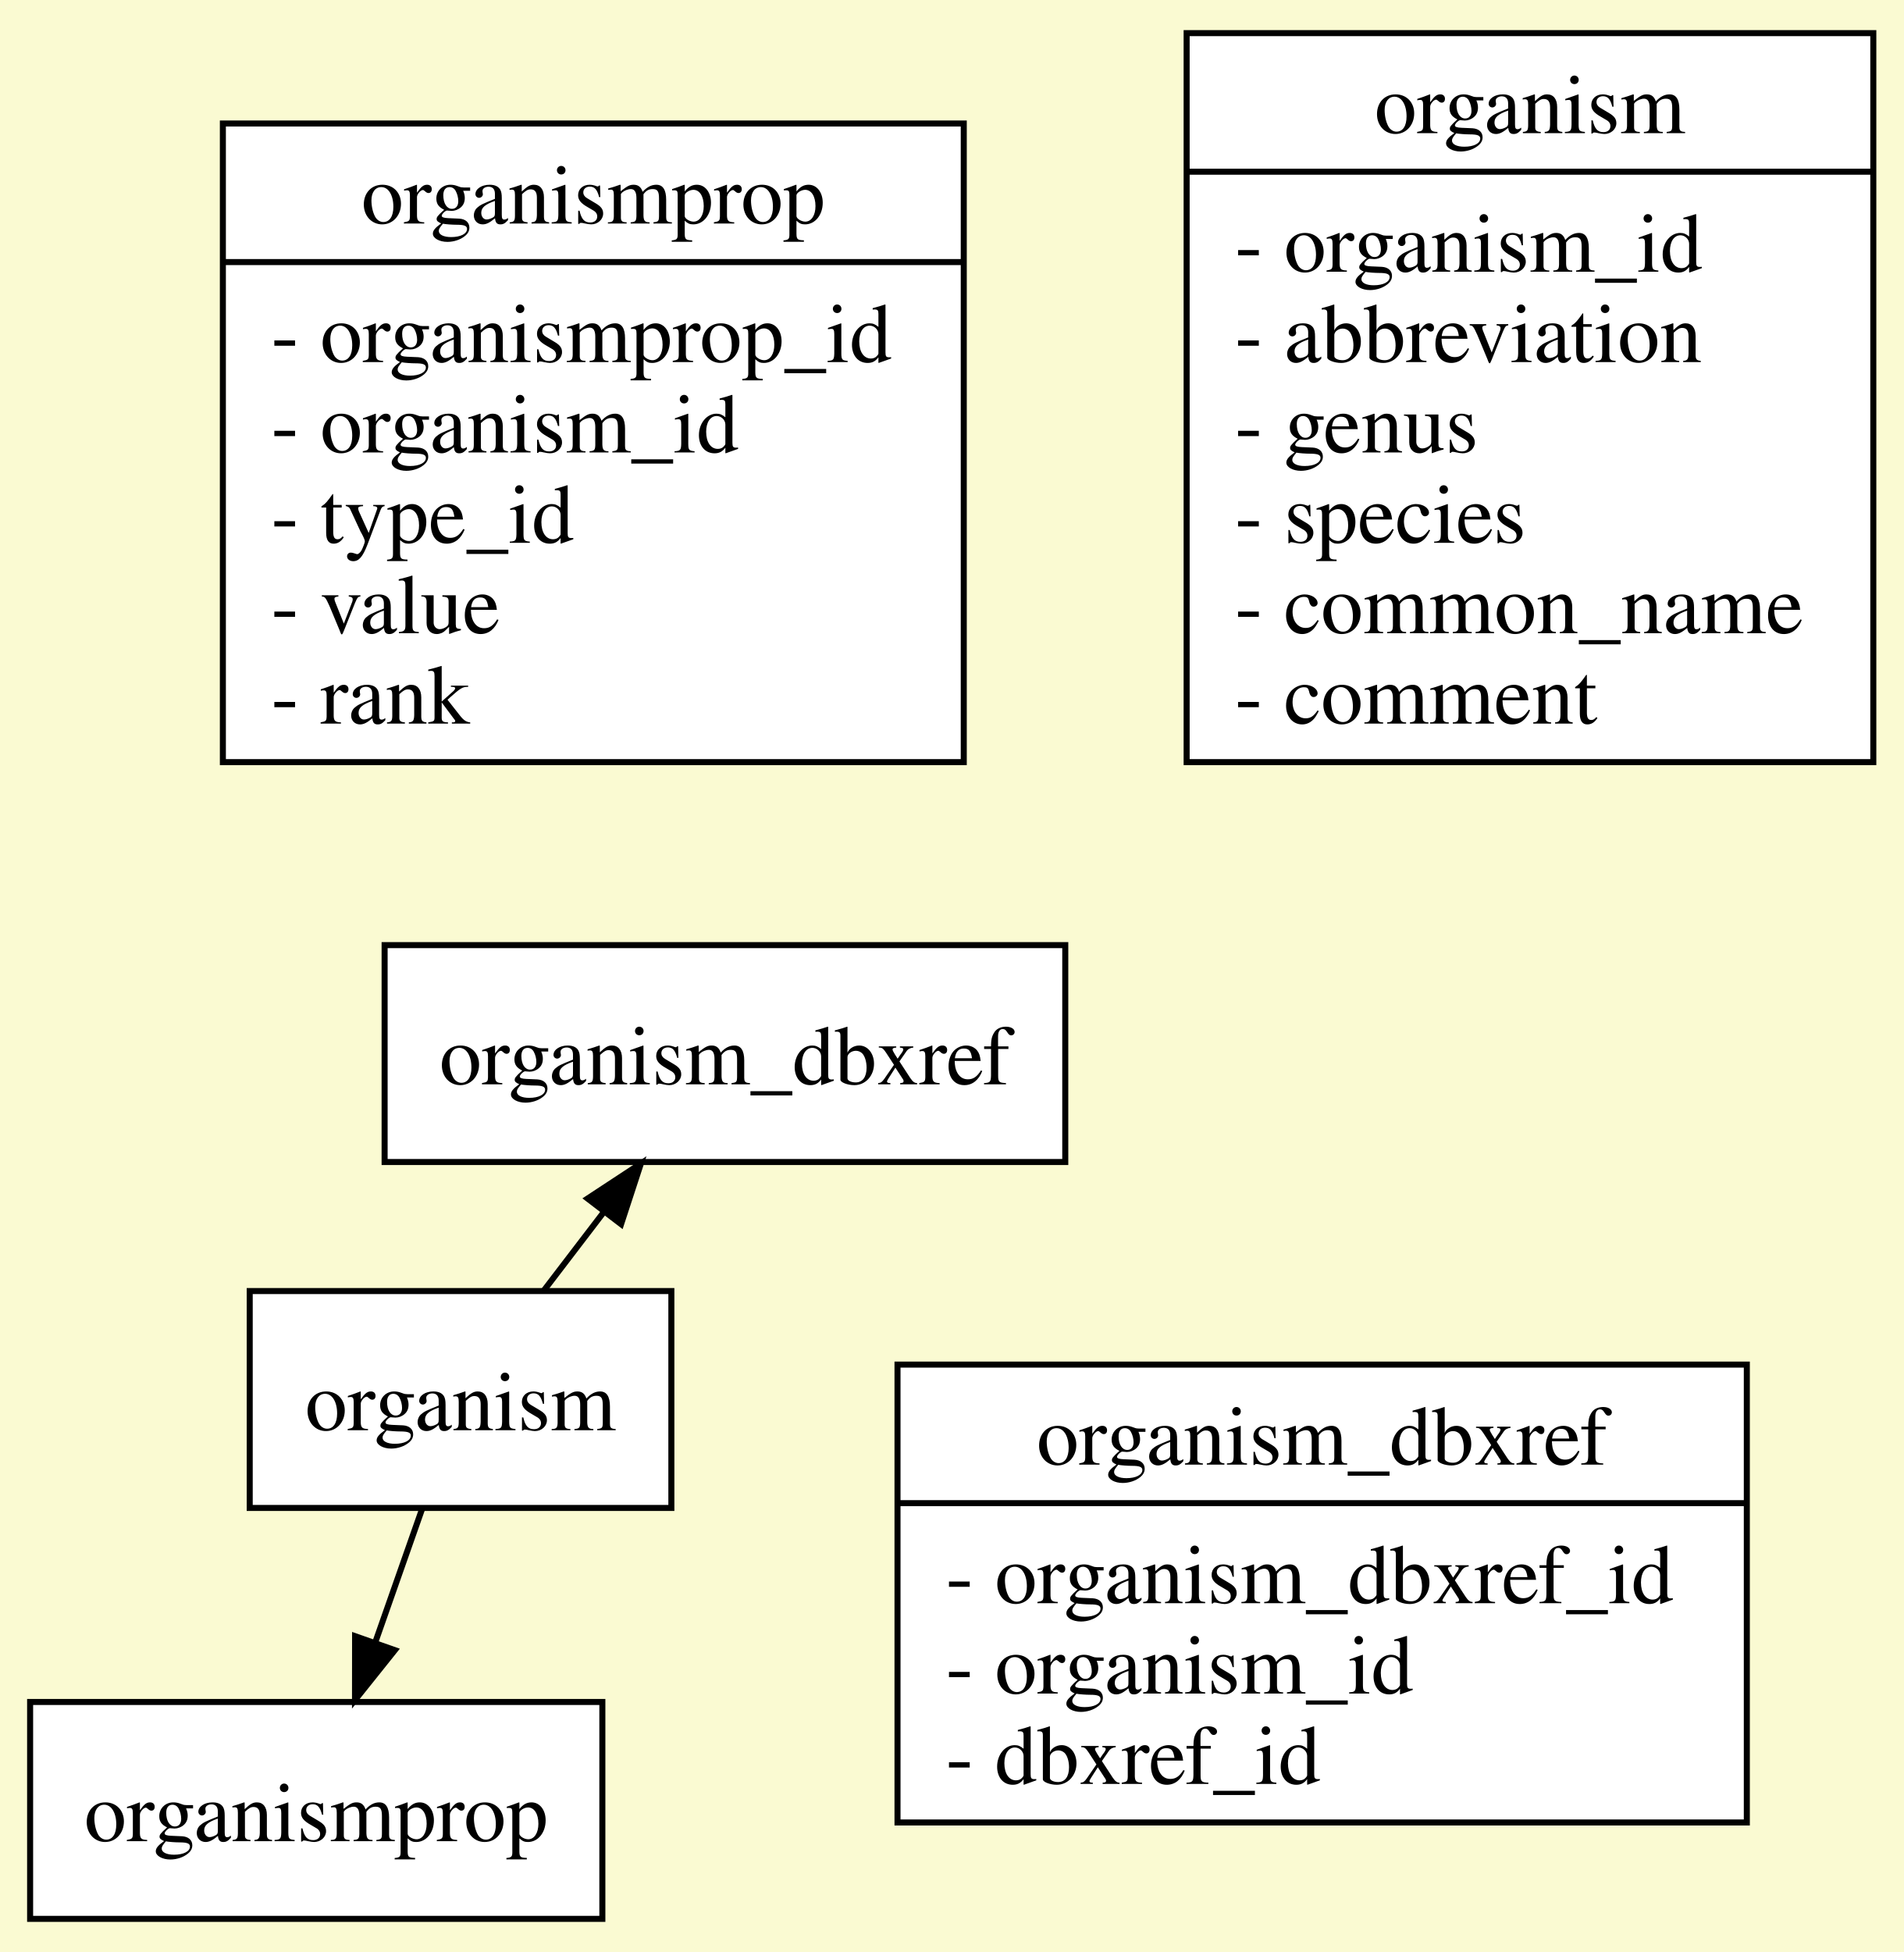
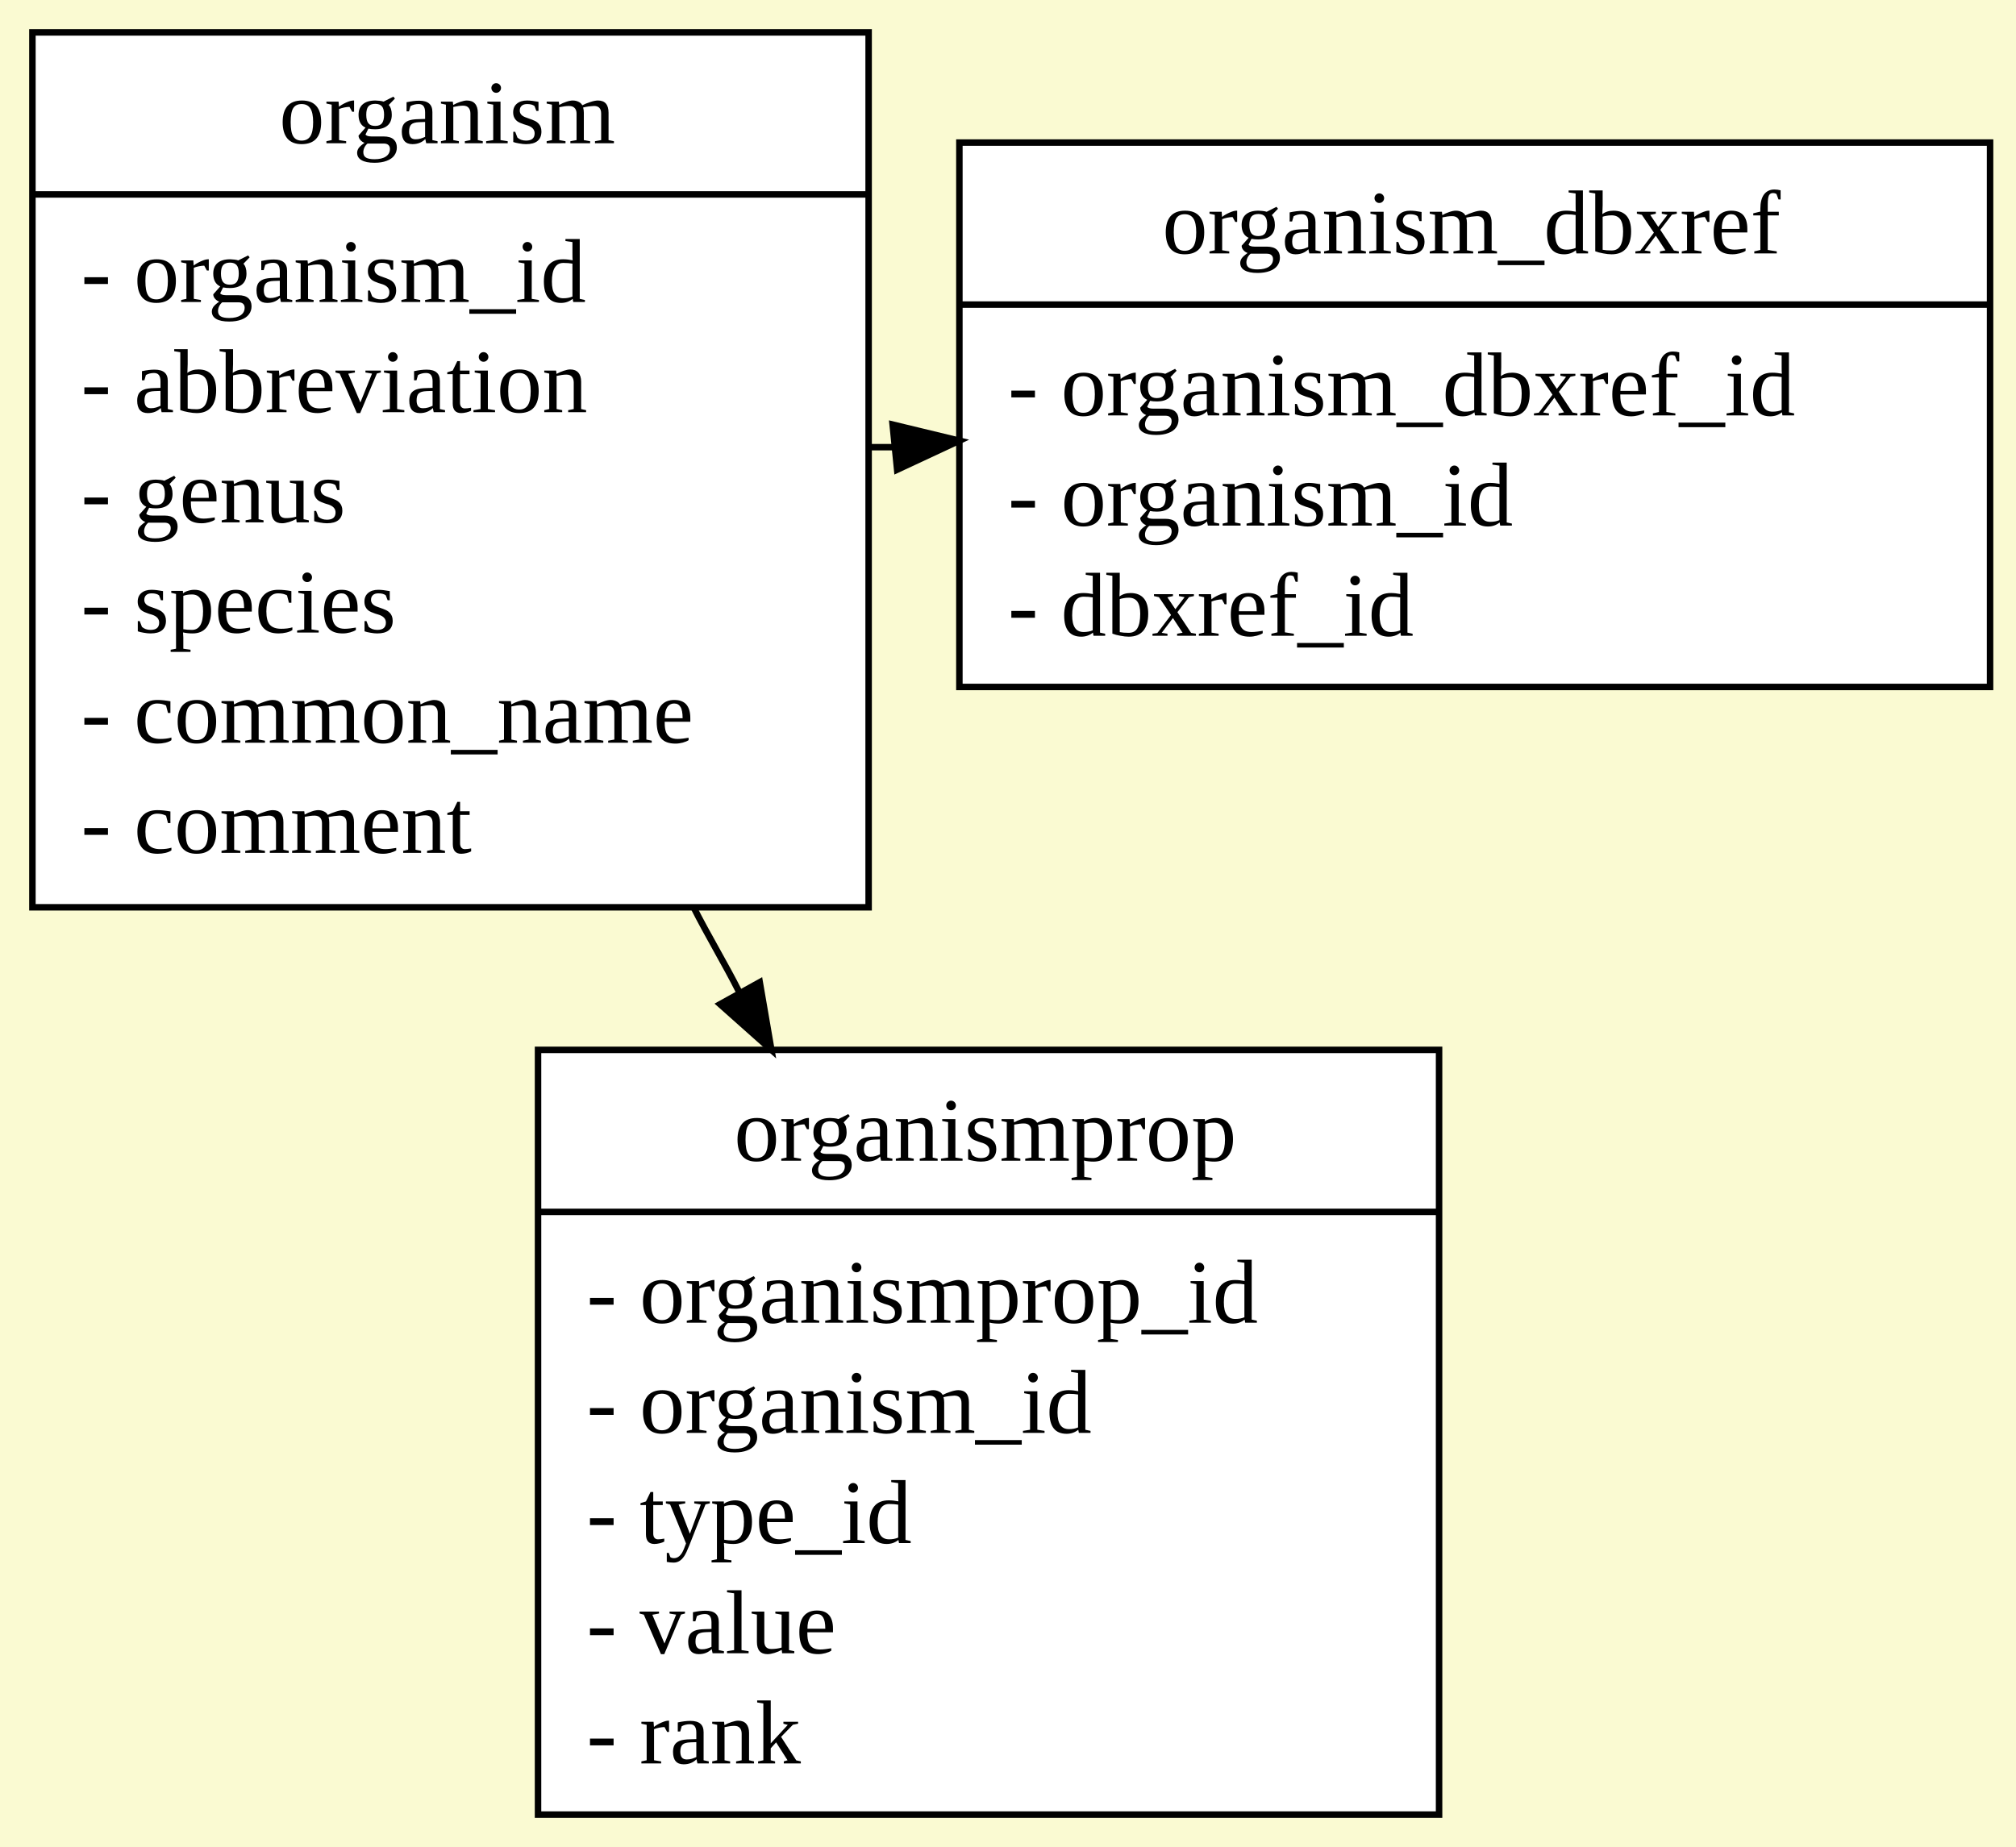
- <svg xmlns="http://www.w3.org/2000/svg" width="316pt" height="324pt" viewBox="0.00 0.00 316.00 324.00">
-   <g id="graph1" class="graph" transform="scale(1 1) rotate(0) translate(4 320)">
-     <polygon fill="lightgoldenrodyellow" stroke="lightgoldenrodyellow" points="-4,5 -4,-320 313,-320 313,5 -4,5" />
+ <svg xmlns="http://www.w3.org/2000/svg" width="311pt" height="285pt" viewBox="0.00 0.00 311.00 285.00">
+   <g id="graph0" class="graph" transform="scale(1 1) rotate(0) translate(4 281)">
+     <polygon style="fill:lightgoldenrodyellow;stroke:lightgoldenrodyellow;" points="-4,4 -4,-281 307,-281 307,4 -4,4" />
    <g id="node1" class="node">
-       <polygon fill="white" stroke="black" points="193,-193.5 193,-314.5 307,-314.5 307,-193.5 193,-193.5" />
-       <text text-anchor="middle" x="250" y="-297.9" font-family="Times,serif" font-size="14.00">organism</text>
-       <polyline fill="none" stroke="black" points="193,-291.5 307,-291.5 " />
-       <text text-anchor="start" x="201" y="-274.9" font-family="Times,serif" font-size="14.00">- organism_id</text>
-       <text text-anchor="start" x="201" y="-259.9" font-family="Times,serif" font-size="14.00">- abbreviation</text>
-       <text text-anchor="start" x="201" y="-244.9" font-family="Times,serif" font-size="14.00">- genus</text>
-       <text text-anchor="start" x="201" y="-229.9" font-family="Times,serif" font-size="14.00">- species</text>
-       <text text-anchor="start" x="201" y="-214.9" font-family="Times,serif" font-size="14.00">- common_name</text>
-       <text text-anchor="start" x="201" y="-199.9" font-family="Times,serif" font-size="14.00">- comment</text>
+       <polygon style="fill:white;stroke:black;" points="1,-141 1,-276 130,-276 130,-141 1,-141" />
+       <text text-anchor="middle" x="65" y="-258.9" style="font-family:Times New Roman;font-size:14.00;">organism</text>
+       <polyline style="fill:none;stroke:black;" points="1,-251 130,-251 " />
+       <text text-anchor="start" x="8.5" y="-234.4" style="font-family:Times New Roman;font-size:14.00;">- organism_id</text>
+       <text text-anchor="start" x="8.5" y="-217.4" style="font-family:Times New Roman;font-size:14.00;">- abbreviation</text>
+       <text text-anchor="start" x="8.5" y="-200.4" style="font-family:Times New Roman;font-size:14.00;">- genus</text>
+       <text text-anchor="start" x="8.5" y="-183.4" style="font-family:Times New Roman;font-size:14.00;">- species</text>
+       <text text-anchor="start" x="8.5" y="-166.4" style="font-family:Times New Roman;font-size:14.00;">- common_name</text>
+       <text text-anchor="start" x="8.5" y="-149.4" style="font-family:Times New Roman;font-size:14.00;">- comment</text>
    </g>
    <g id="node2" class="node">
-       <polygon fill="white" stroke="black" points="145,-17.5 145,-93.5 286,-93.5 286,-17.5 145,-17.5" />
-       <text text-anchor="middle" x="215.5" y="-76.9" font-family="Times,serif" font-size="14.00">organism_dbxref</text>
-       <polyline fill="none" stroke="black" points="145,-70.5 286,-70.5 " />
-       <text text-anchor="start" x="153" y="-53.9" font-family="Times,serif" font-size="14.00">- organism_dbxref_id</text>
-       <text text-anchor="start" x="153" y="-38.9" font-family="Times,serif" font-size="14.00">- organism_id</text>
-       <text text-anchor="start" x="153" y="-23.9" font-family="Times,serif" font-size="14.00">- dbxref_id</text>
+       <polygon style="fill:white;stroke:black;" points="144,-175 144,-259 303,-259 303,-175 144,-175" />
+       <text text-anchor="middle" x="223" y="-241.9" style="font-family:Times New Roman;font-size:14.00;">organism_dbxref</text>
+       <polyline style="fill:none;stroke:black;" points="144,-234 303,-234 " />
+       <text text-anchor="start" x="151.5" y="-216.9" style="font-family:Times New Roman;font-size:14.00;">- organism_dbxref_id</text>
+       <text text-anchor="start" x="151.5" y="-199.9" style="font-family:Times New Roman;font-size:14.00;">- organism_id</text>
+       <text text-anchor="start" x="151.5" y="-182.9" style="font-family:Times New Roman;font-size:14.00;">- dbxref_id</text>
+     </g>
+     <g id="edge2" class="edge">
+       <path style="fill:none;stroke:black;" d="M130,-212C131,-212 133,-212 134,-212" />
+       <polygon style="fill:black;stroke:black;" points="133.701,-215.488 144,-213 134.398,-208.522 133.701,-215.488" />
    </g>
    <g id="node3" class="node">
-       <polygon fill="white" stroke="black" points="33,-193.5 33,-299.5 156,-299.5 156,-193.5 33,-193.5" />
-       <text text-anchor="middle" x="94.5" y="-282.9" font-family="Times,serif" font-size="14.00">organismprop</text>
-       <polyline fill="none" stroke="black" points="33,-276.5 156,-276.5 " />
-       <text text-anchor="start" x="41" y="-259.9" font-family="Times,serif" font-size="14.00">- organismprop_id</text>
-       <text text-anchor="start" x="41" y="-244.9" font-family="Times,serif" font-size="14.00">- organism_id</text>
-       <text text-anchor="start" x="41" y="-229.9" font-family="Times,serif" font-size="14.00">- type_id</text>
-       <text text-anchor="start" x="41" y="-214.9" font-family="Times,serif" font-size="14.00">- value</text>
-       <text text-anchor="start" x="41" y="-199.9" font-family="Times,serif" font-size="14.00">- rank</text>
-     </g>
-     <g id="node4" class="node">
-       <polygon fill="white" stroke="black" points="37.457,-69.706 37.457,-105.706 107.457,-105.706 107.457,-69.706 37.457,-69.706" />
-       <text text-anchor="middle" x="72.457" y="-82.606" font-family="Times,serif" font-size="14.00">organism</text>
-     </g>
-     <g id="node5" class="node">
-       <polygon fill="white" stroke="black" points="59.852,-127.125 59.852,-163.125 172.852,-163.125 172.852,-127.125 59.852,-127.125" />
-       <text text-anchor="middle" x="116.352" y="-140.025" font-family="Times,serif" font-size="14.00">organism_dbxref</text>
-     </g>
-     <g id="edge2" class="edge">
-       <path fill="none" stroke="black" d="M86.346,-105.874C89.468,-109.958 92.843,-114.373 96.164,-118.718" />
-       <polygon fill="black" stroke="black" points="93.549,-121.06 102.403,-126.879 99.11,-116.809 93.549,-121.06" />
-     </g>
-     <g id="node6" class="node">
-       <polygon fill="white" stroke="black" points="1,-1.5 1,-37.5 96,-37.5 96,-1.5 1,-1.5" />
-       <text text-anchor="middle" x="48.5" y="-14.4" font-family="Times,serif" font-size="14.00">organismprop</text>
+       <polygon style="fill:white;stroke:black;" points="79,-1 79,-119 218,-119 218,-1 79,-1" />
+       <text text-anchor="middle" x="148" y="-101.9" style="font-family:Times New Roman;font-size:14.00;">organismprop</text>
+       <polyline style="fill:none;stroke:black;" points="79,-94 218,-94 " />
+       <text text-anchor="start" x="86.5" y="-76.9" style="font-family:Times New Roman;font-size:14.00;">- organismprop_id</text>
+       <text text-anchor="start" x="86.5" y="-59.9" style="font-family:Times New Roman;font-size:14.00;">- organism_id</text>
+       <text text-anchor="start" x="86.5" y="-42.9" style="font-family:Times New Roman;font-size:14.00;">- type_id</text>
+       <text text-anchor="start" x="86.5" y="-25.9" style="font-family:Times New Roman;font-size:14.00;">- value</text>
+       <text text-anchor="start" x="86.5" y="-8.9" style="font-family:Times New Roman;font-size:14.00;">- rank</text>
    </g>
    <g id="edge4" class="edge">
-       <path fill="none" stroke="black" d="M66.037,-69.428C63.647,-62.624 60.878,-54.739 58.256,-47.274" />
-       <polygon fill="black" stroke="black" points="61.554,-46.103 54.938,-37.828 54.95,-48.423 61.554,-46.103" />
+       <path style="fill:none;stroke:black;" d="M103,-141C105,-137 108,-132 110,-128" />
+       <polygon style="fill:black;stroke:black;" points="113.203,-129.441 115,-119 107.084,-126.042 113.203,-129.441" />
    </g>
  </g>
</svg>
